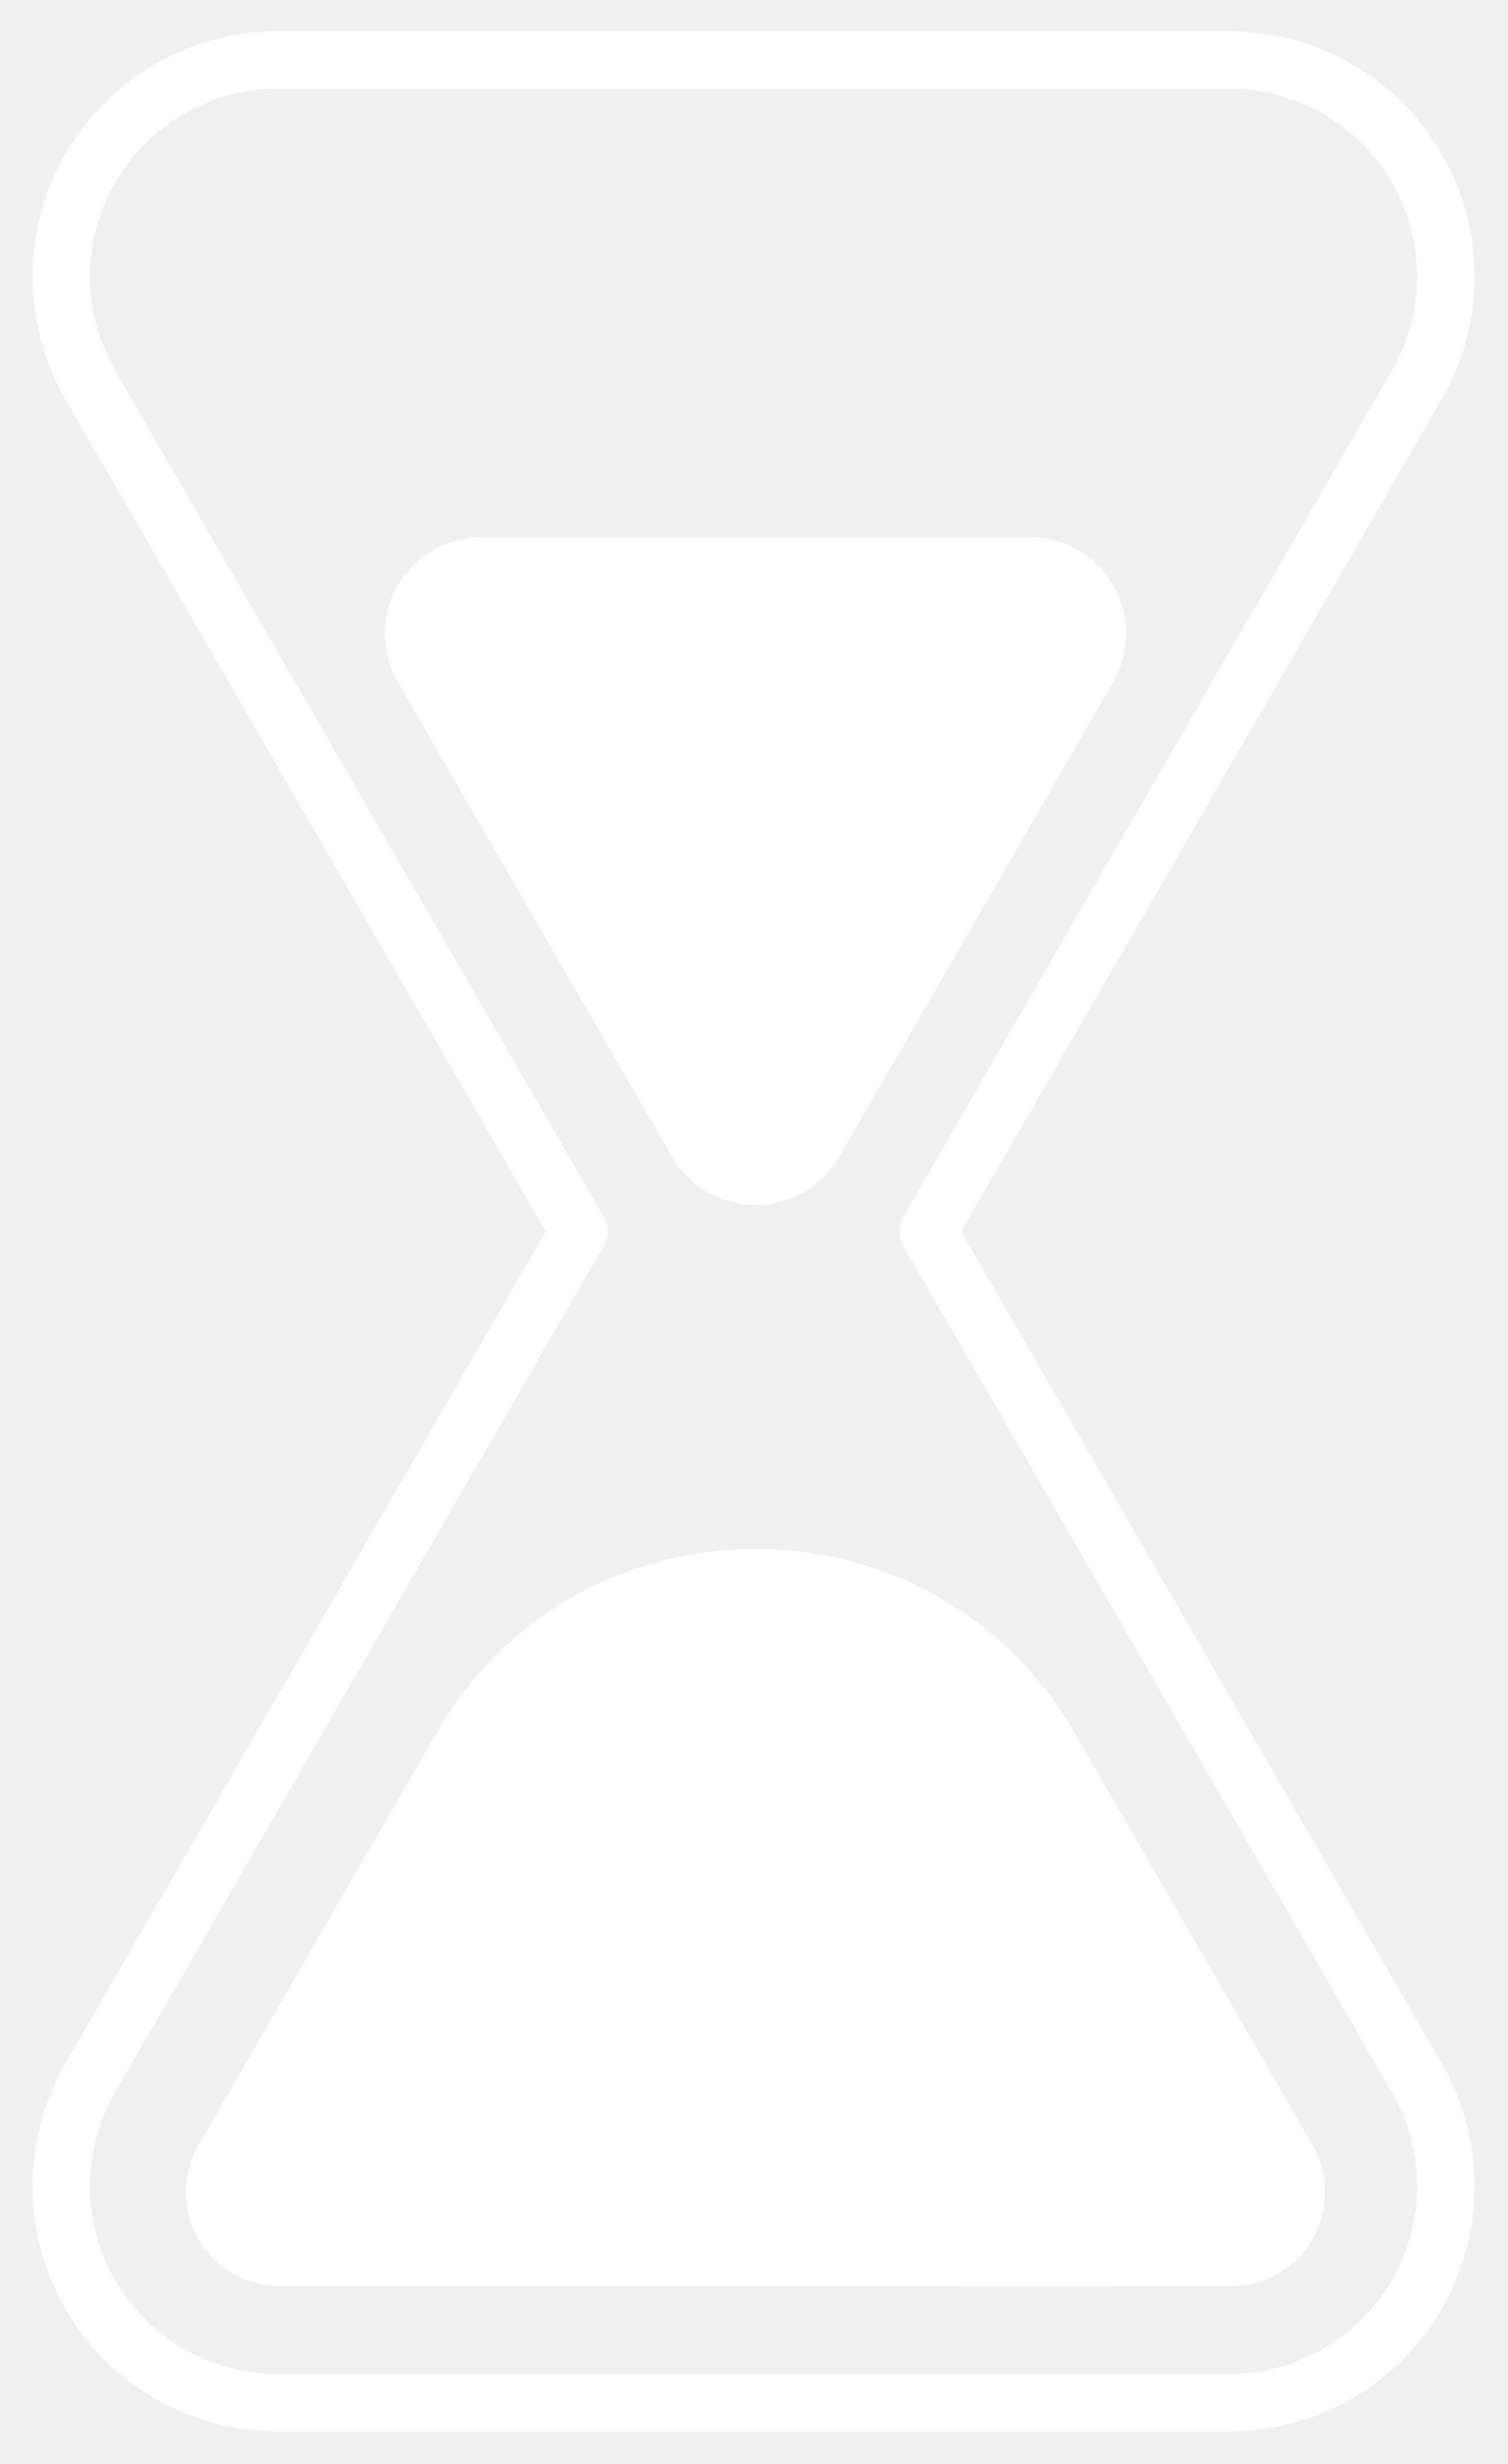
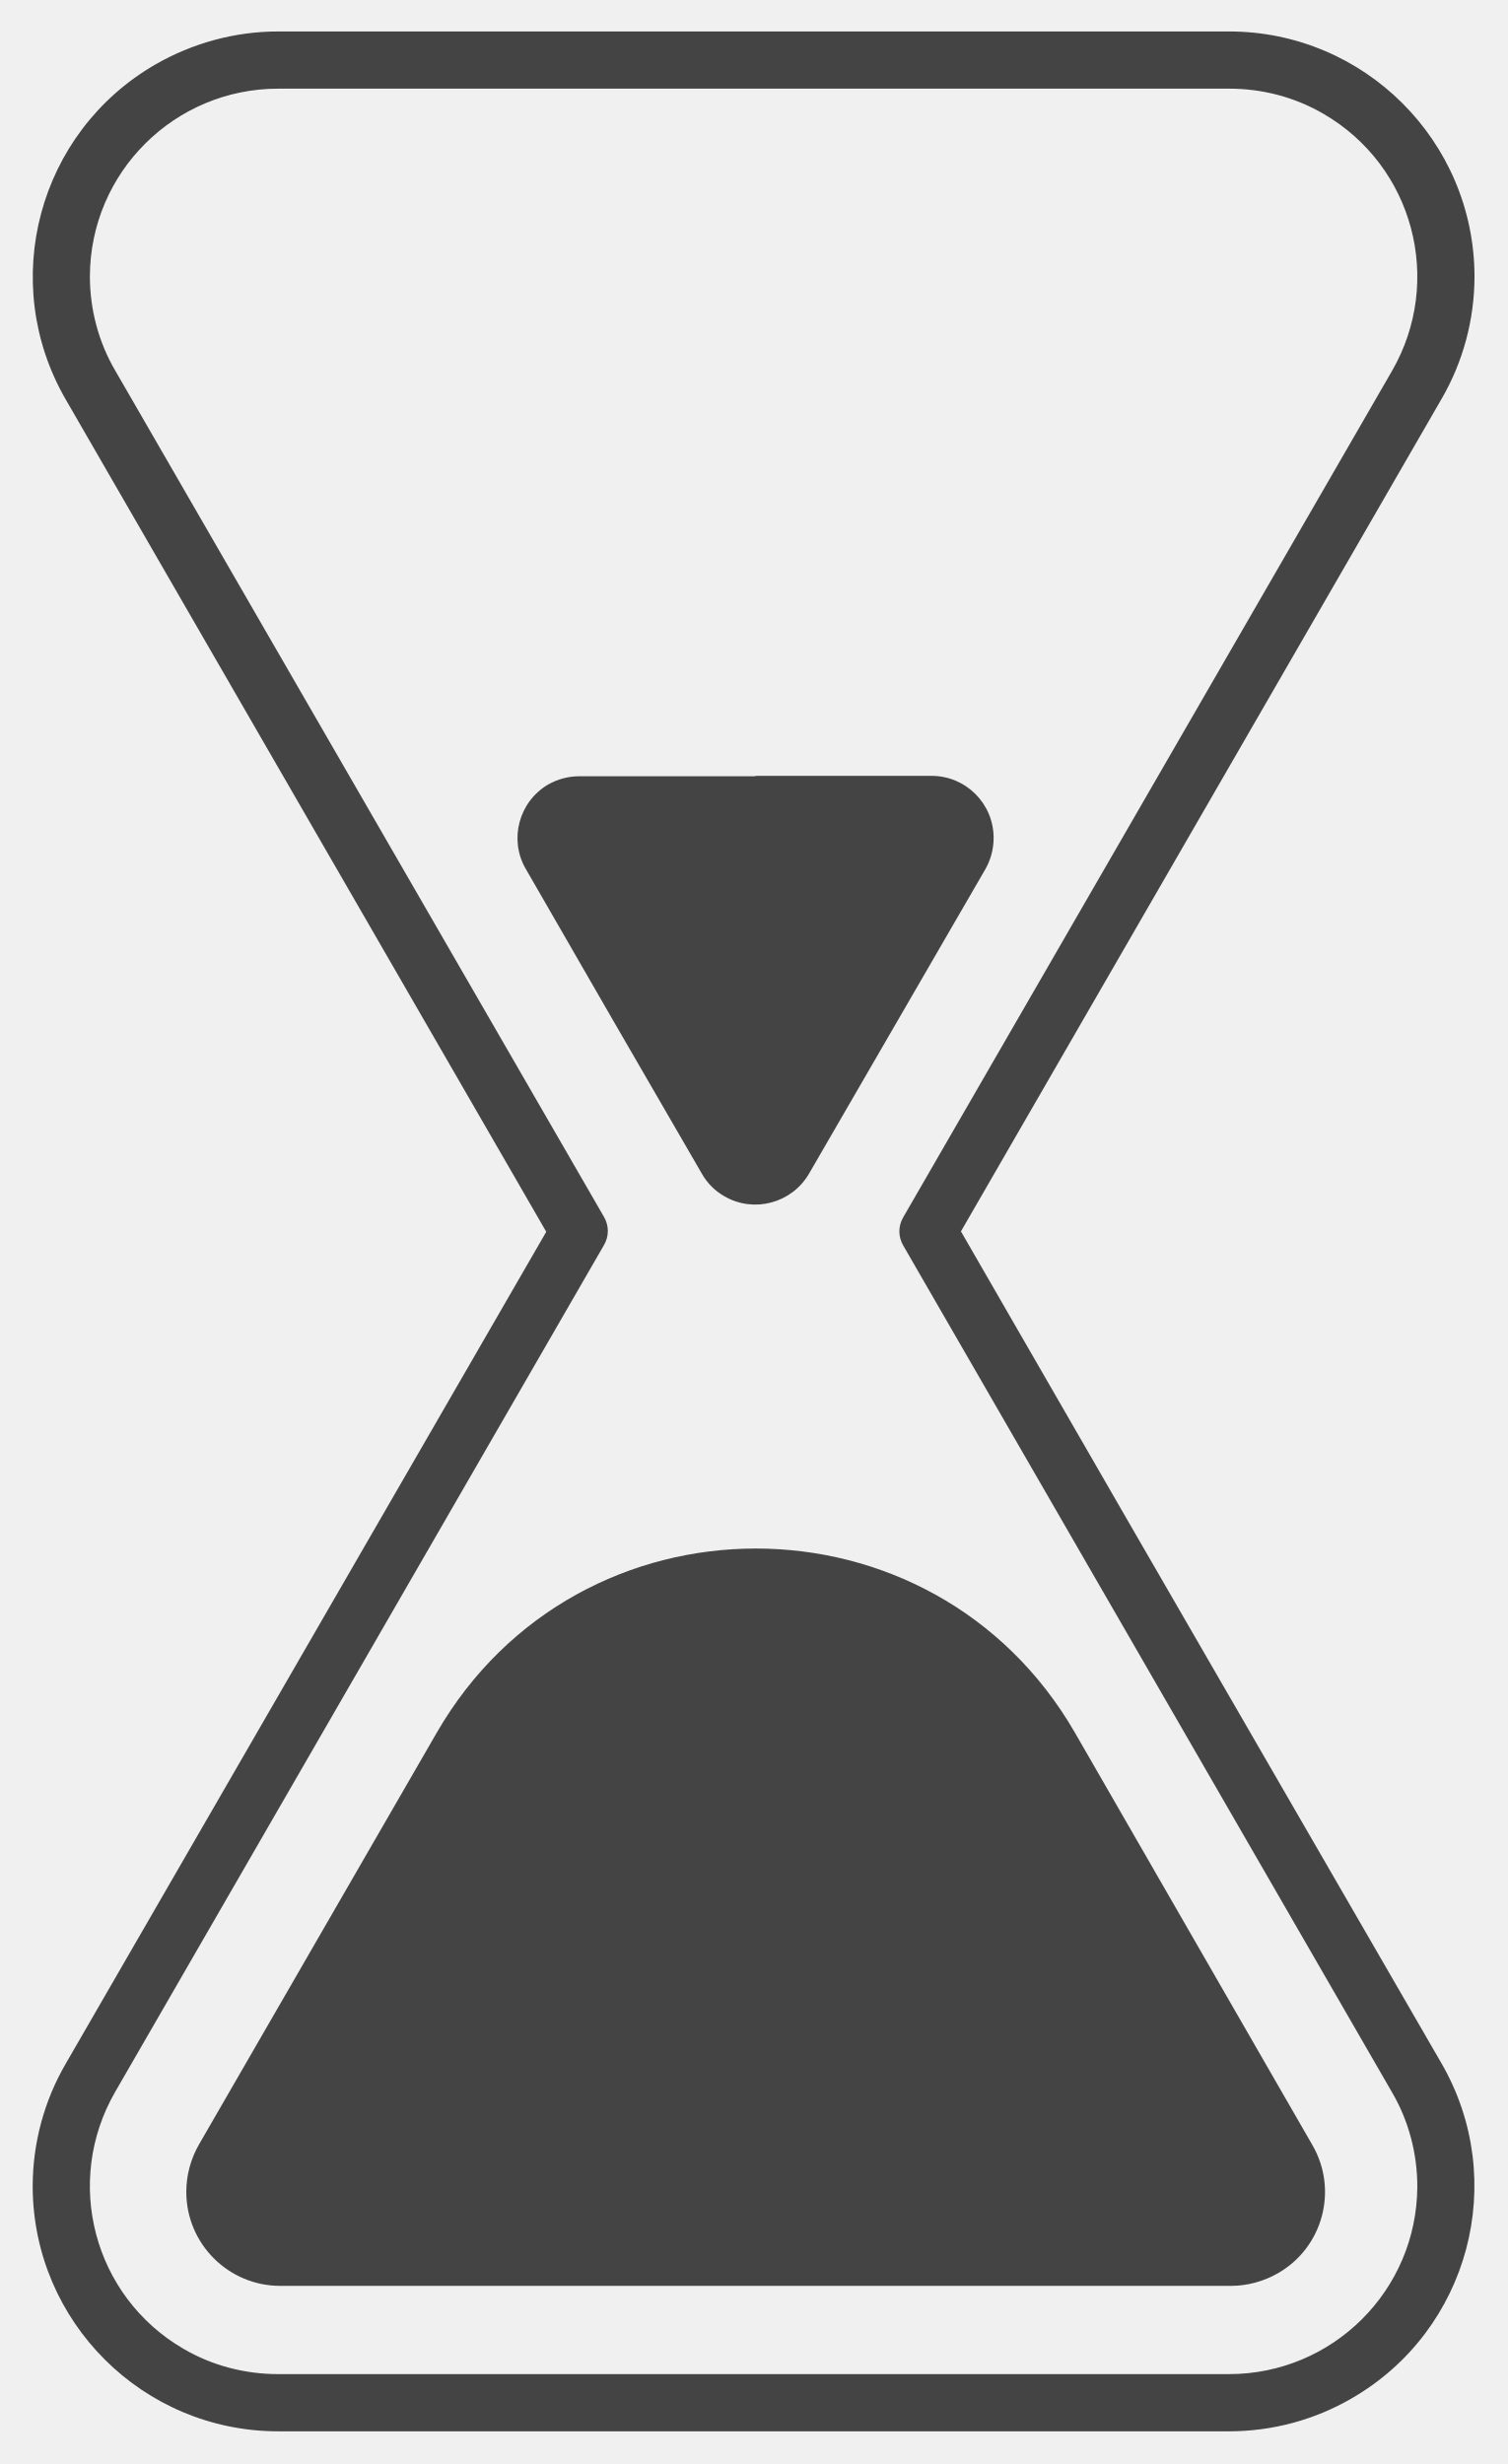
- <svg xmlns="http://www.w3.org/2000/svg" id="Layer_1" data-name="Layer 1" viewBox="0 0 368.92 603.07">
-   <defs>
-     <style>.cls-1{fill:#fff;}</style>
-   </defs>
-   <path class="cls-1" d="M300.79,595.07H68.06a60,60,0,0,1-52-90.07L133.62,301.38,16.06,97.75a60,60,0,0,1,52-90.07H300.79a60,60,0,0,1,52,90.07L235.22,301.38l42.13,73h0L352.79,505a60,60,0,0,1-52,90.07ZM68.06,21.68A46,46,0,0,0,28.19,90.75L147.77,297.88a7,7,0,0,1,0,7L28.19,512a46,46,0,0,0,39.88,69.07H300.79A46,46,0,0,0,340.66,512L221.08,304.88a7,7,0,0,1,0-7L340.66,90.75a46,46,0,0,0-39.87-69.07Z" />
-   <path class="cls-1" d="M184.92,131.47H252a23.6,23.6,0,0,1,20.44,35.4L238.92,225l-33.56,58.12a23.6,23.6,0,0,1-40.87,0L130.93,225,97.38,166.87a23.6,23.6,0,0,1,20.44-35.4Z" />
-   <path class="cls-1" d="M184.92,559.55H68.56A23,23,0,0,1,48.64,525l58.18-100.78h0c34.71-60.12,121.49-60.12,156.2,0h0L321.21,525a23,23,0,0,1-19.92,34.5Z" />
+ <svg xmlns="http://www.w3.org/2000/svg" version="1.1" id="Layer_1" x="0px" y="0px" viewBox="0 0 368.9 603.1" style="enable-background:new 0 0 368.9 603.1;" xml:space="preserve">
+   <style type="text/css">
+ 	.st0{fill:#444444;}
+ </style>
+   <path class="st0" d="M300.8,595.1H68.1c-33.1,0-60-26.8-60.1-59.9c0-10.6,2.8-21,8.1-30.1l117.6-203.6L16.1,97.8  C-0.5,69.1,9.3,32.4,38,15.8c9.2-5.3,19.6-8.1,30.1-8.1h232.7c33.1,0,60,26.8,60.1,59.9c0,10.6-2.8,21-8.1,30.1L235.2,301.4l42.1,73  l0,0L352.8,505c16.6,28.7,6.8,65.4-21.9,82C321.8,592.3,311.4,595.1,300.8,595.1z M68.1,21.7c-25.4,0-46,20.5-46.1,45.9  c0,8.1,2.1,16.1,6.2,23.1l119.6,207.1c1.3,2.2,1.3,4.8,0,7L28.2,512c-12.7,22-5.3,50.1,16.7,62.9c7,4.1,15,6.2,23.2,6.2h232.7  c25.4,0,46-20.5,46.1-45.9c0-8.1-2.1-16.1-6.2-23.1L221.1,304.9c-1.3-2.2-1.3-4.8,0-7L340.7,90.8c12.7-22,5.3-50.1-16.7-62.9  c-7-4.1-15-6.2-23.1-6.2H68.1z" />
+   <path class="st0" d="M184.9,189.9H228c8.4,0,15.2,6.8,15.2,15.2c0,2.7-0.7,5.3-2,7.6L219.6,250L198,287.3  c-4.2,7.2-13.5,9.7-20.7,5.5c-2.3-1.3-4.2-3.2-5.5-5.5L150.2,250l-21.5-37.3c-4.2-7.2-1.7-16.5,5.5-20.7c2.3-1.3,4.9-2,7.6-2h43.1  V189.9z" />
+   <path class="st0" d="M184.9,559.5H68.6c-12.7,0-23-10.3-23-23c0-4.1,1.1-8.1,3.1-11.6l58.2-100.8l0,0c34.7-60.1,121.5-60.1,156.2,0  l0,0L321.2,525c6.4,11,2.6,25.1-8.4,31.4c-3.5,2-7.5,3.1-11.5,3.1H184.9z" />
</svg>
